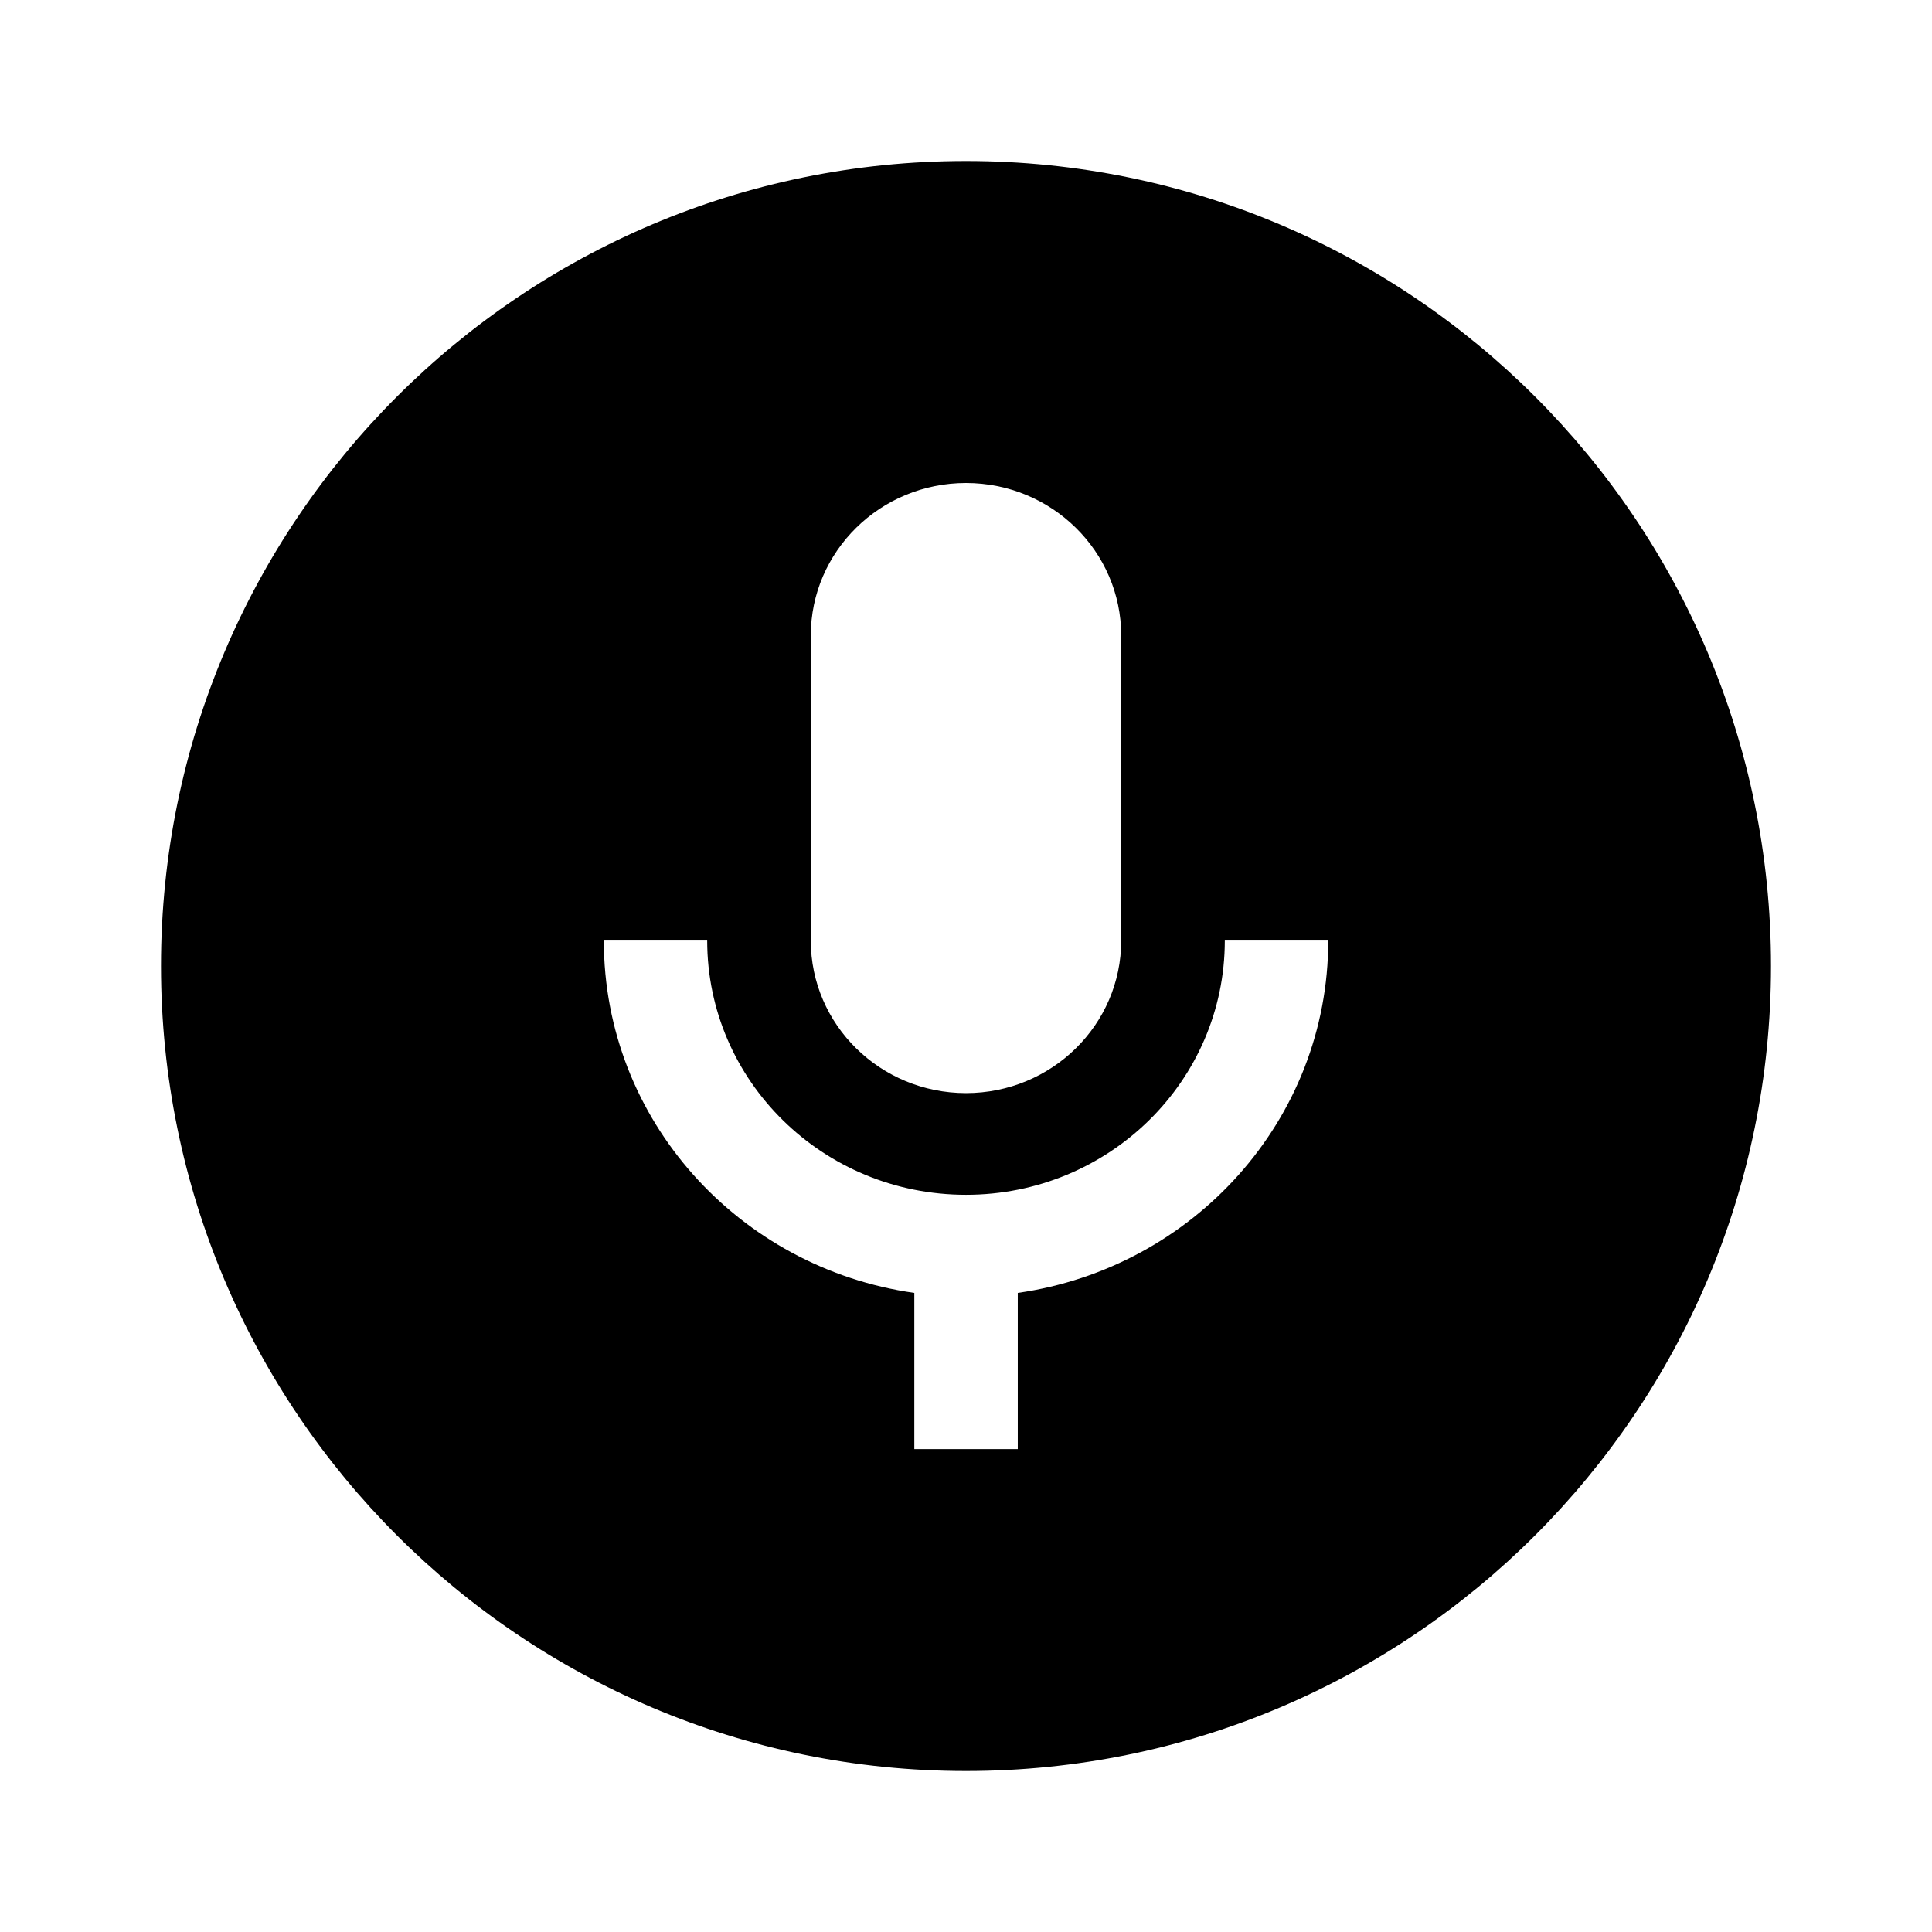
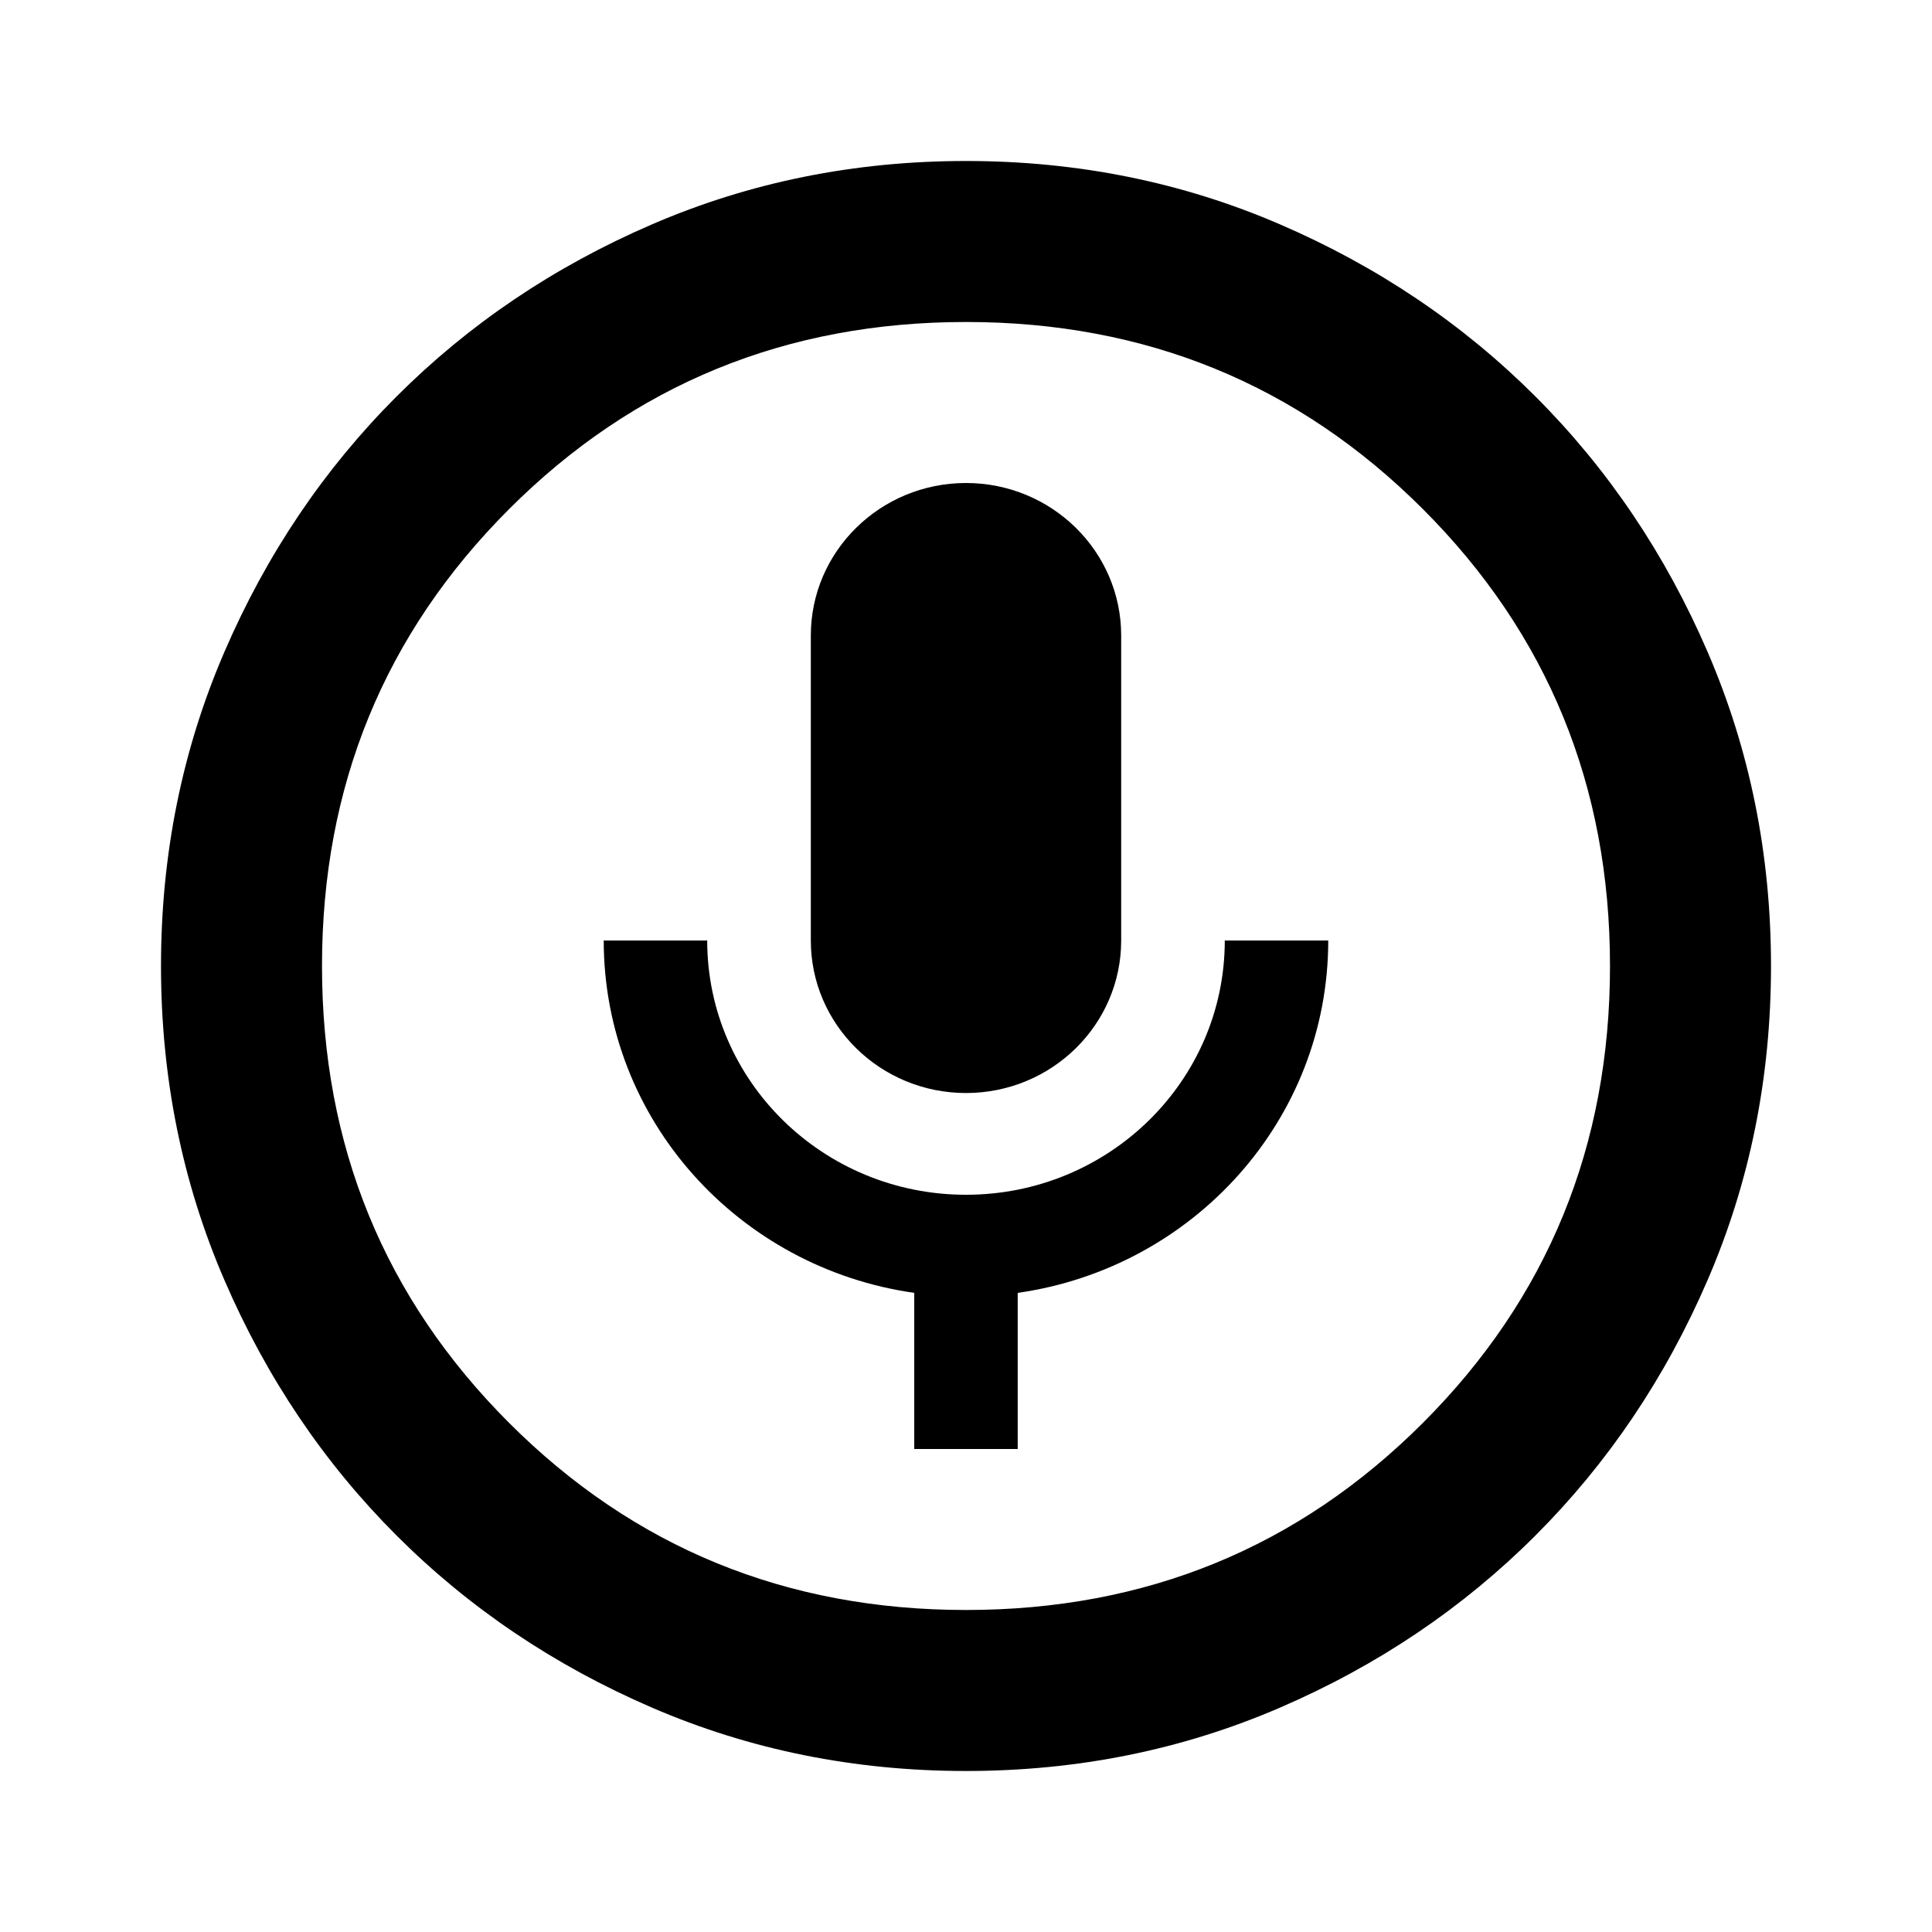
- <svg xmlns="http://www.w3.org/2000/svg" id="svg450" version="1.1" viewBox="0 0 24 24">
-   <path id="path577" d="m12 2a10 10 0 0 0-10 10 10 10 0 0 0 10 10 10 10 0 0 0 10-10 10 10 0 0 0-10-10zm0 4a1.929 1.895 0 0 1 1.928 1.895v3.789a1.929 1.895 0 0 1-1.928 1.895 1.929 1.895 0 0 1-1.928-1.895v-3.789a1.929 1.895 0 0 1 1.928-1.895zm-4.5 5.684h1.285a3.214 3.158 0 0 0 3.215 3.158 3.214 3.158 0 0 0 3.215-3.158h1.285c0 2.229-1.678 4.067-3.857 4.377v1.94h-1.285v-1.94c-2.179-0.309-3.857-2.147-3.857-4.377z" fill="#000" />
+ <svg xmlns="http://www.w3.org/2000/svg" id="svg4" width="24" height="24" version="1.1" viewBox="0 -960 960 960">
+   <path id="path1787" d="m480-720a77.144 75.788 0 0 1 77.108 75.78v151.56a77.144 75.788 0 0 1-77.108 75.78 77.144 75.788 0 0 1-77.108-75.78v-151.56a77.144 75.788 0 0 1 77.108-75.78zm-180 227.34h51.408a128.57 126.32 0 0 0 128.59 126.33 128.57 126.32 0 0 0 128.59-126.33h51.408c0 89.18-67.124 162.7-154.3 175.08v77.58h-51.408v-77.58c-87.172-12.379-154.3-85.9-154.3-175.08zm180 12.656m0-400c-55.333 0-107.35 10.484-156.02 31.484-48.667 21-90.953 49.547-126.95 85.547s-64.547 78.287-85.547 126.95c-21 48.667-31.484 100.68-31.484 156.02s10.484 107.35 31.484 156.02c21 48.667 49.547 90.953 85.547 126.95s78.287 64.547 126.95 85.547c48.667 21 100.68 31.484 156.02 31.484s107.35-10.484 156.02-31.484c48.667-21 90.953-49.547 126.95-85.547s64.547-78.287 85.547-126.95c21-48.667 31.484-100.68 31.484-156.02s-10.484-107.35-31.484-156.02c-21-48.667-49.547-90.953-85.547-126.95s-78.287-64.547-126.95-85.547c-48.667-21-100.68-31.484-156.02-31.484zm0 80c89.333 0 165.03 30.969 227.03 92.969s92.969 137.7 92.969 227.03-30.969 165.03-92.969 227.03-137.7 92.969-227.03 92.969-165.03-30.969-227.03-92.969-92.969-137.7-92.969-227.03 30.969-165.03 92.969-227.03 137.7-92.969 227.03-92.969z" fill="#000" />
</svg>
